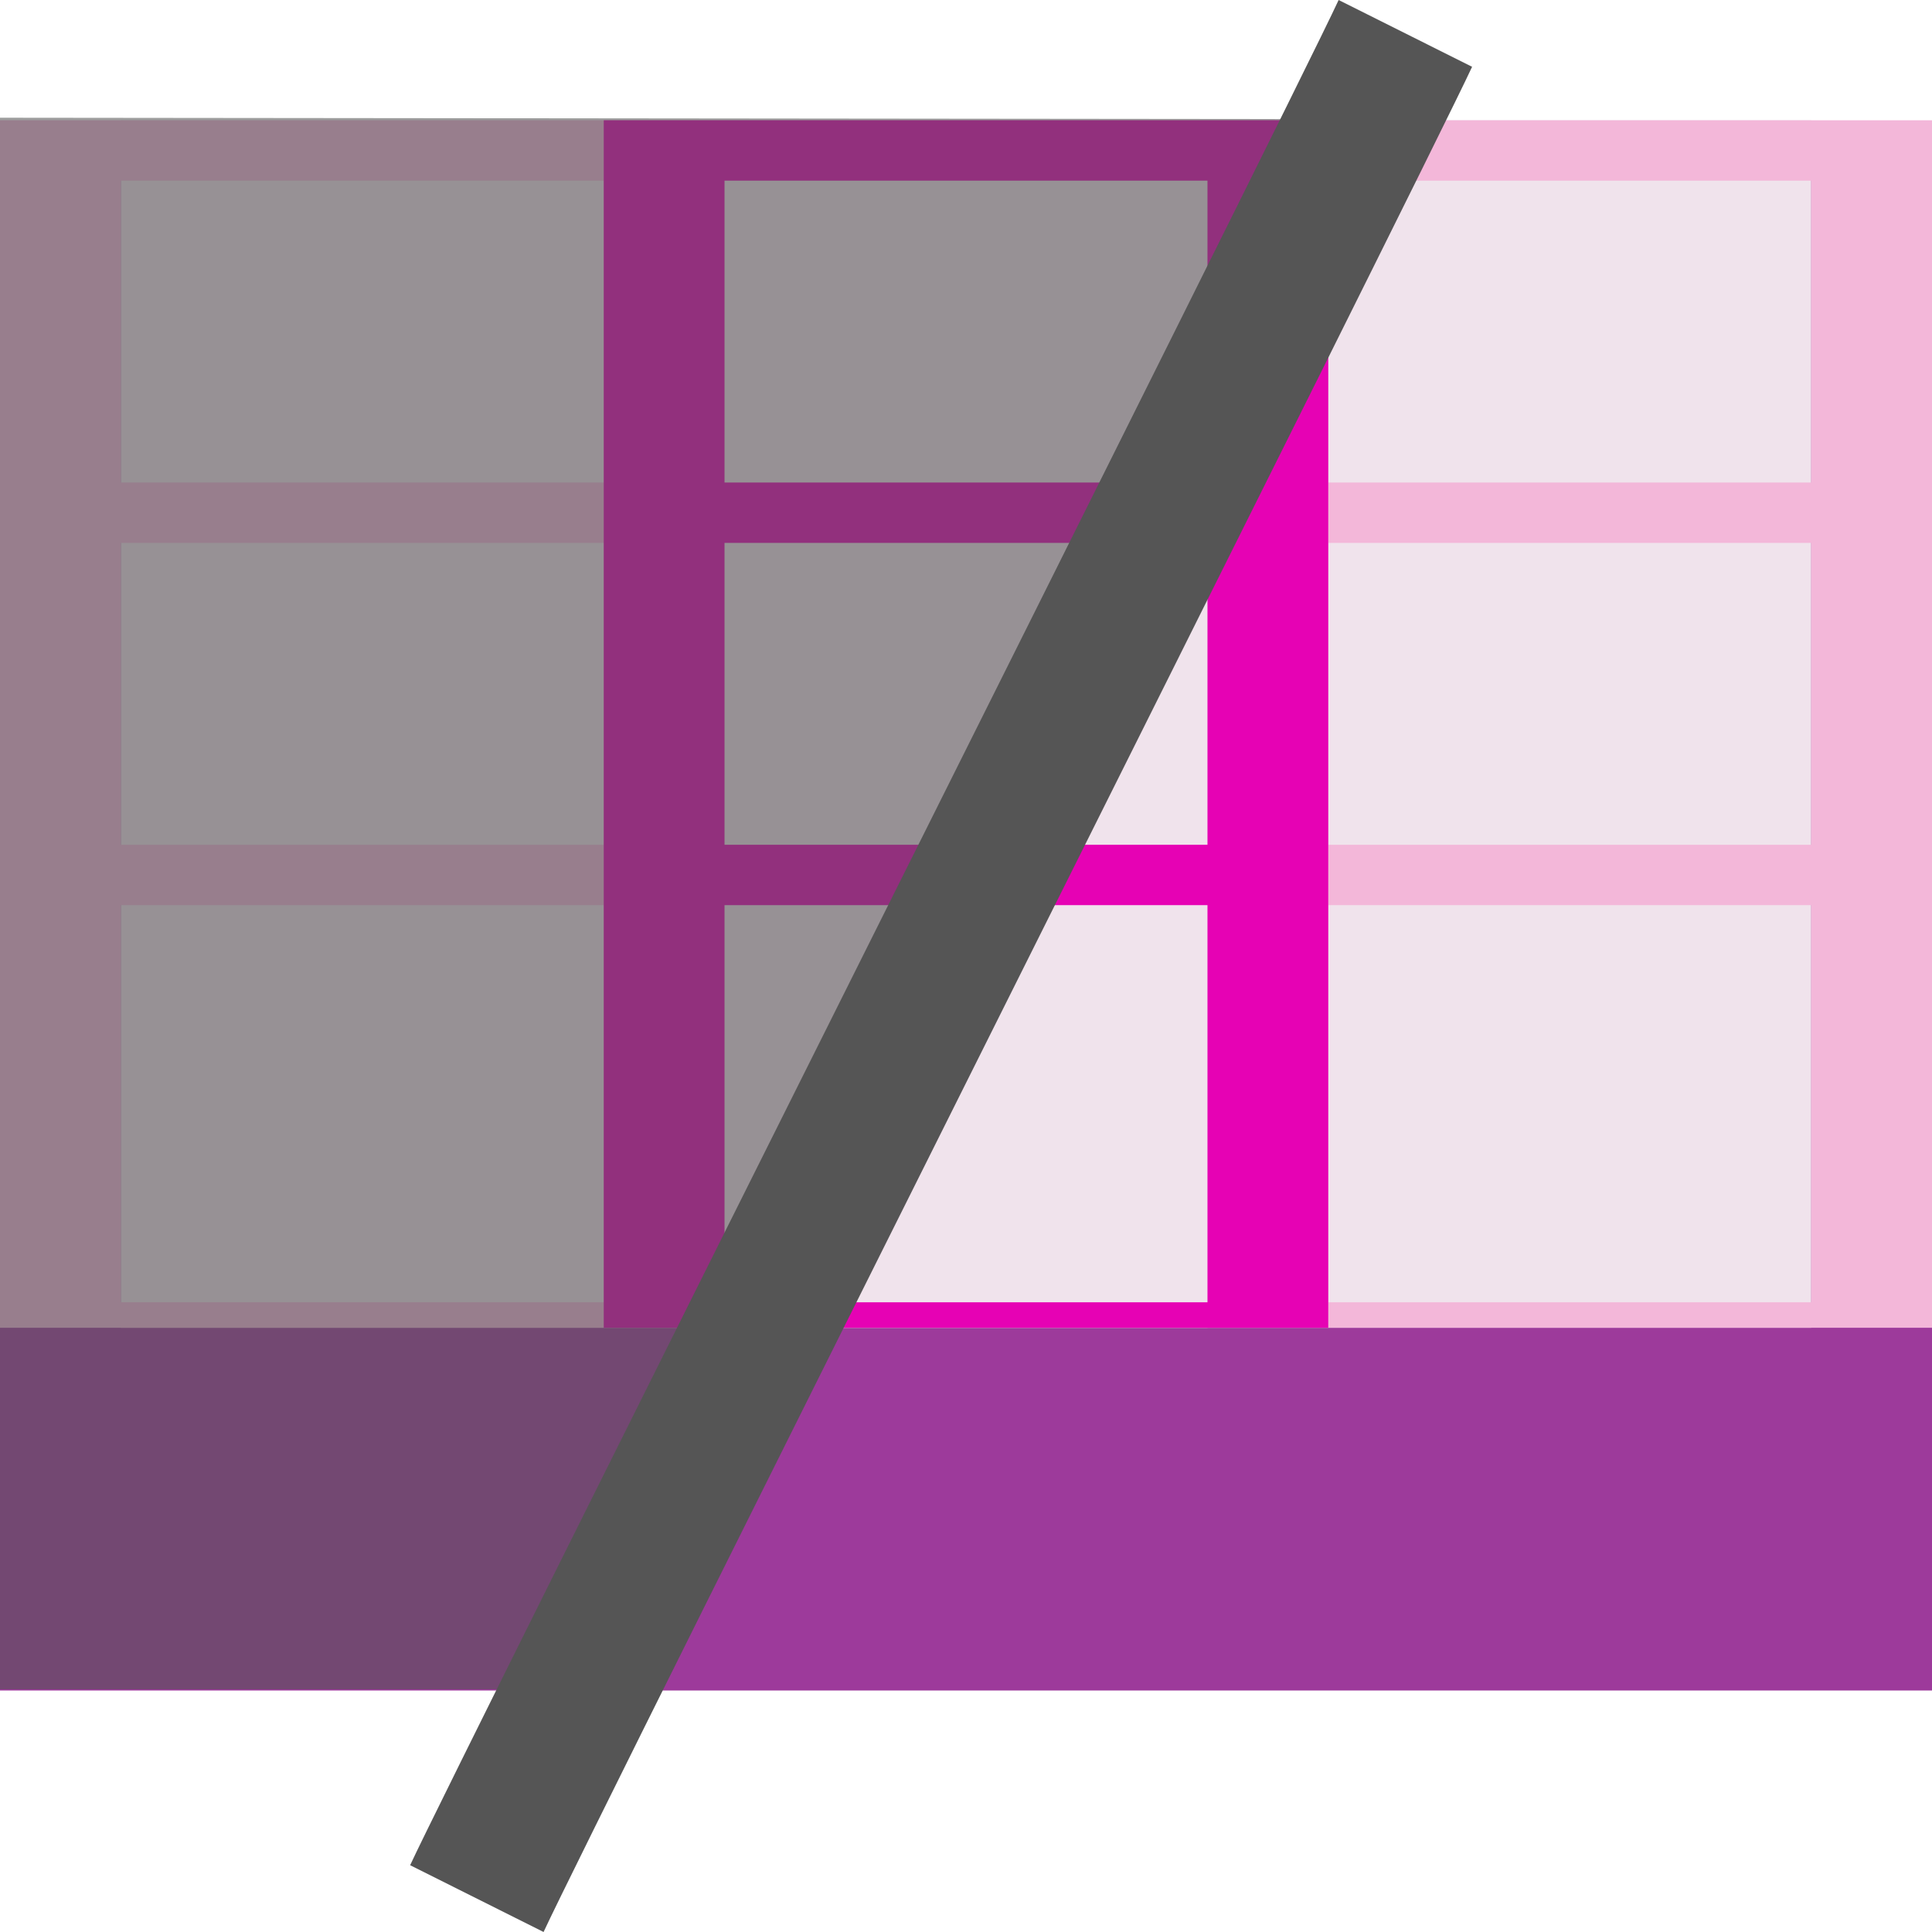
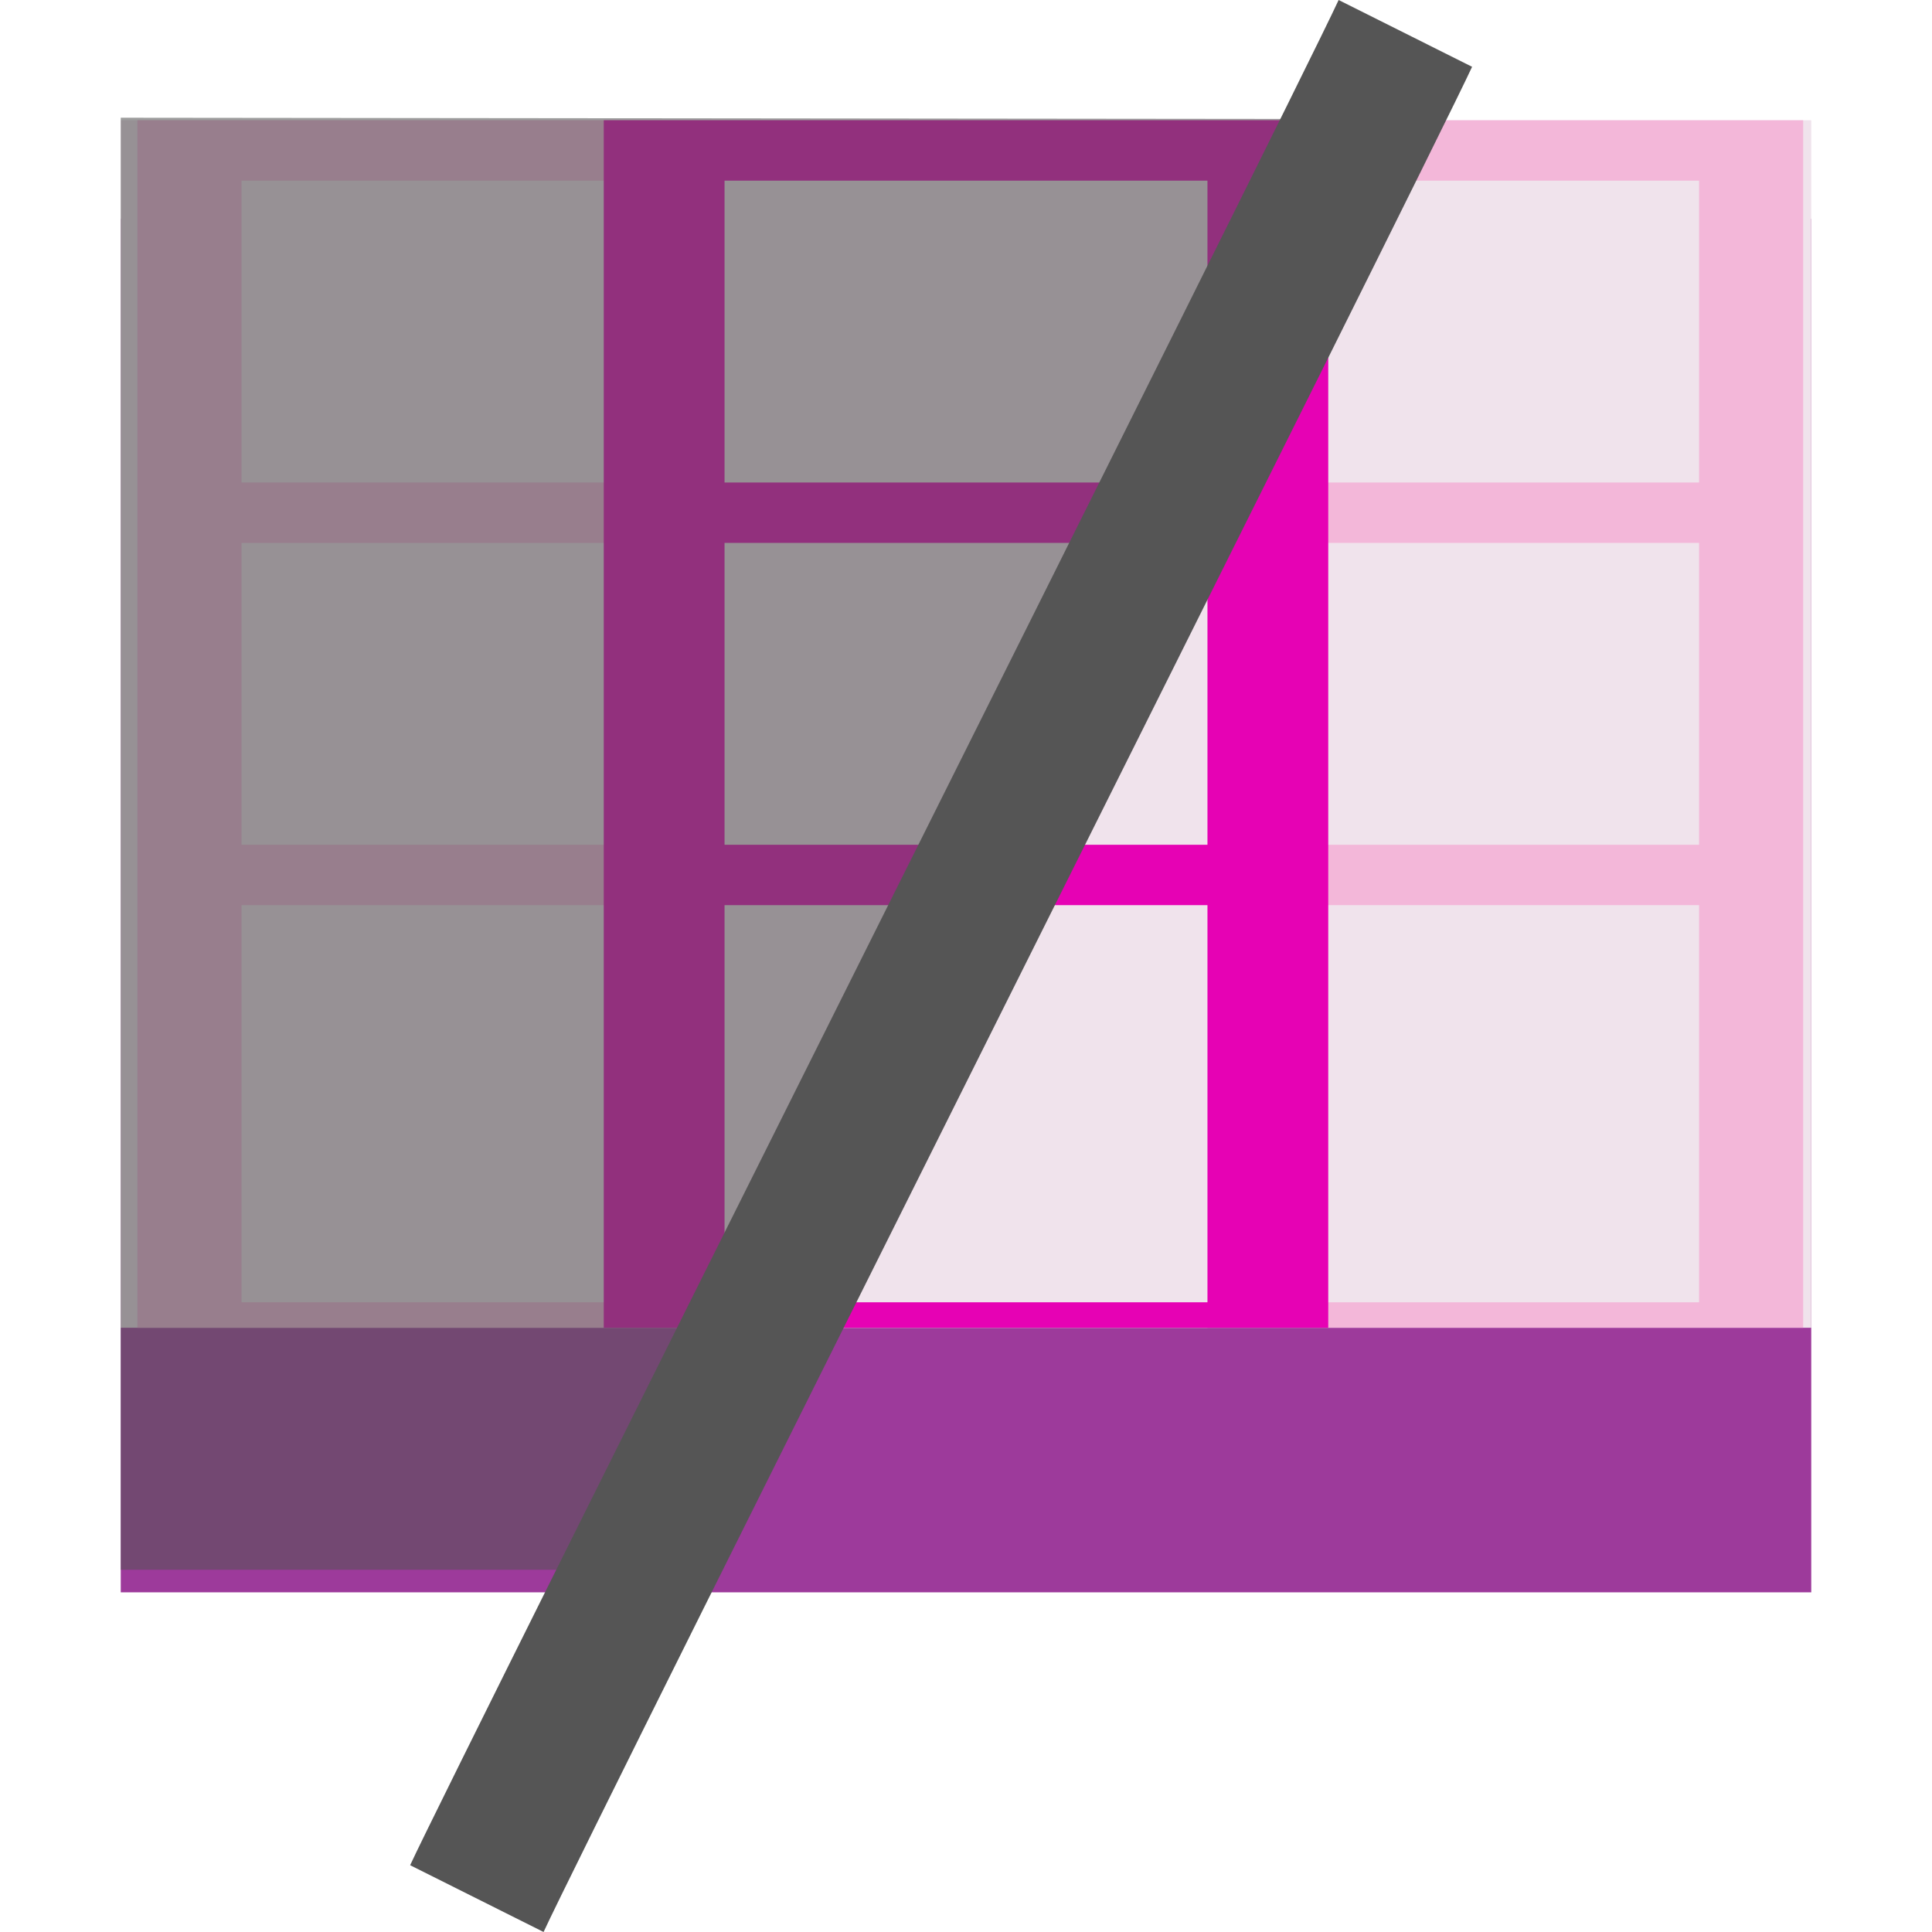
<svg xmlns="http://www.w3.org/2000/svg" xmlns:xlink="http://www.w3.org/1999/xlink" height="16" width="16" id="svg2" version="1.1">
  <defs id="defs101" />
  <linearGradient id="a" gradientTransform="matrix(1.500038 0 0 1 12 -13.334)" gradientUnits="userSpaceOnUse" spreadMethod="pad" x1="53.332" x2="53.332" y1="101.334" y2="117.334">
    <stop offset="0" stop-color="#a1691e" stop-opacity=".988" id="stop5" />
    <stop offset="1" stop-color="#a26d20" stop-opacity="0" id="stop7" />
  </linearGradient>
  <linearGradient id="b" gradientTransform="matrix(-0.3750094,0,0,0.1875047,25,-8.004189)" gradientUnits="userSpaceOnUse" x1="53.332" x2="53.332" xlink:href="#a" y1="101.334" y2="117.334" />
  <linearGradient id="c" gradientUnits="userSpaceOnUse" x1="90.305" x2="89.831" xlink:href="#a" y1="90.034" y2="101.785" gradientTransform="matrix(-0.25,0,0,0.1875047,33,-5.504001)" />
  <linearGradient id="d" gradientTransform="matrix(0.1346187,0,0,0.1630475,0.2820514,-2.047589)" gradientUnits="userSpaceOnUse" x1="46.048" x2="46.048" y1="128.017" y2="16.62">
    <stop offset="0" stop-color="#c7cdd7" id="stop12" />
    <stop offset="1" stop-color="#fff" id="stop14" />
  </linearGradient>
  <linearGradient id="e" gradientTransform="matrix(0.1346188,0,0,0.1636382,-0.4358976,-5.585698)" gradientUnits="userSpaceOnUse" x1="114.664" x2="114.664" y1="101.334" y2="112">
    <stop offset="0" stop-color="#e2e5ea" id="stop17" />
    <stop offset="1" stop-color="#e2e5ea" stop-opacity="0" id="stop19" />
  </linearGradient>
  <linearGradient id="f" gradientTransform="matrix(-0.3750094,0,0,0.1875047,20,-8.00419)" gradientUnits="userSpaceOnUse" x1="53.332" x2="53.332" xlink:href="#h" y1="101.334" y2="117.334" />
  <linearGradient id="g" gradientTransform="matrix(0.25,0,0,0.15,14,-2.203589)" gradientUnits="userSpaceOnUse" x1="8" x2="8" xlink:href="#h" y1="88" y2="108" />
  <linearGradient id="h">
    <stop offset="0" id="stop24" />
    <stop offset="1" stop-opacity="0" id="stop26" />
  </linearGradient>
  <linearGradient id="i" gradientUnits="userSpaceOnUse" x1="117.38" x2="128" y1="-47.681" y2="40" gradientTransform="matrix(0.125,0,0,0.125,0,0.996411)">
    <stop offset="0" stop-color="#fff" id="stop29" />
    <stop offset="1" stop-color="#555" id="stop31" />
  </linearGradient>
  <linearGradient id="j" gradientTransform="matrix(0.0384625,0,0,0.1630475,5.794872,-2.047589)" gradientUnits="userSpaceOnUse" x1="46.048" x2="46.048" y1="128.017" y2="16.62">
    <stop offset="0" stop-color="#fdfaeb" id="stop34" />
    <stop offset="1" stop-color="#ffe1a5" id="stop36" />
  </linearGradient>
  <linearGradient id="k" gradientTransform="matrix(0.0384625,0,0,0.1636382,5.589744,-5.585698)" gradientUnits="userSpaceOnUse" x1="114.664" x2="114.664" y1="101.334" y2="112">
    <stop offset="0" stop-color="#feeec8" id="stop39" />
    <stop offset="1" stop-color="#feeec9" stop-opacity="0" id="stop41" />
  </linearGradient>
-   <g id="g4259">
-     <rect ry="0" y="1" x="0" height="13" width="16" id="rect4233" style="opacity:1;fill:#9d3a9b;fill-opacity:1;fill-rule:nonzero;stroke:none;stroke-width:0.25;stroke-linecap:round;stroke-linejoin:round;stroke-miterlimit:4;stroke-dasharray:none;stroke-dashoffset:0;stroke-opacity:1" />
-     <path d="m 1,0.996 14,0 0,10 -14,0 z" id="path47" style="fill:#f0e3ec" />
-     <text style="font-size:1.5px" x="69.046" y="26.348" id="text49">
-       <tspan x="69.046" y="28.448" id="tspan51" style="fill:#555555" />
-     </text>
-     <text style="font-size:1.5px" x="35.524" y="26.348" id="text59">
-       <tspan x="35.524" y="28.448" id="tspan61" style="fill:#555555" />
-     </text>
-     <text style="font-size:1.5px" x="-1.282" y="17.731" id="text63">
-       <tspan x="-1.282" y="19.831" id="tspan65" style="fill:#555555" />
-     </text>
-     <text style="font-size:1.5px" x="20.208" y="-3.986" id="text67">
-       <tspan x="20.208" y="-1.886" id="tspan69" style="fill:#555555" />
-     </text>
-     <path d="m 0,0.996 0,0.5 0,2.5 0,0.5 0,2.5 0,0.5 0,3.289 0,0.211 1,0 4,0 1,0 4,0 1,0 4,0 1,0 0,-0.211 0,-9.789 -15,0 z m 1,0.5 4,0 0,2.5 -4,0 z m 5,0 4,0 0,2.5 -4,0 z m 5,0 4,0 0,2.5 -4,0 z m -10,3 4,0 0,2.5 -4,0 z m 5,0 4,0 0,2.5 -4,0 z m 5,0 4,0 0,2.5 -4,0 z m -10,3 4,0 0,3.289 -4,0 z m 5,0 4,0 0,3.289 -4,0 z m 5,0 4,0 0,3.289 -4,0 z" id="path73" style="fill:#f3b7d9" />
-     <text style="font-size:1.5px" x="85.172" y="24.965" id="text75">
-       <tspan x="85.172" y="27.065" id="tspan77" style="fill:#555555" />
-     </text>
-     <text style="font-size:1.5px" x="48.367" y="16.348" id="text79">
-       <tspan x="48.367" y="18.448" id="tspan81" style="fill:#555555" />
-     </text>
-     <text style="font-size:1.5px" x="114.599" y="34.622" id="text83">
-       <tspan x="114.599" y="36.722" id="tspan85" style="fill:#555555" />
-     </text>
-     <path d="m 6,0.996 4,0 0,10 -4,0 z" id="path87" style="fill:#f0e3ec" />
-     <path d="m 5,0.996 0,0.5 0,2.5 0,0.5 0,2.5 0,0.5 0,3.289 0,0.211 1,0 4,0 1,0 0,-0.211 0,-3.289 0,-0.5 0,-2.5 0,-0.5 0,-2.5 0,-0.5 z m 1,0.5 4,0 0,2.5 -4,0 z m 0,3 4,0 0,2.5 -4,0 z m 0,3 4,0 0,3.289 -4,0 z" id="path89" style="fill:#e602b4" />
-     <g id="g93" transform="matrix(0.125,0,0,0.1251489,0,-0.02624778)">
-       <path style="opacity:0.57;fill:#525252" id="path95" d="M 0,8 0,13.627 0,112 40,112 89.537,18.313 93.295,8.096 Z" />
-       <path style="fill:#555555;stroke-width:2" id="path97" d="m 27.173,123.637 c 3,1.5 5.702,2.852 8.84,4.42 C 39.117,121.339 94.61,10.958 97.53,4.63 94.528,3.13 91.826,1.778 88.688,0.21 85.586,6.928 30.093,117.311 27.173,123.637 Z" />
-     </g>
+   <rect style="opacity:1;fill:#9d3a9b;fill-opacity:1;fill-rule:nonzero;stroke:none;stroke-width:0.25;stroke-linecap:round;stroke-linejoin:round;stroke-miterlimit:4;stroke-dasharray:none;stroke-dashoffset:0;stroke-opacity:1" id="rect4233" width="14" height="11.375" x="1" y="1.812" ry="0" />
+   <path style="fill:#f0e3ec" id="path47" d="m 1,0.996 h 14 v 10 H 1 Z" />
+   <text id="text49" y="26.348" x="69.046" style="font-size:1.5px;line-height:0%">
+     <tspan style="fill:#555555" id="tspan51" y="28.448" x="69.046" />
+   </text>
+   <text id="text59" y="26.348" x="35.524" style="font-size:1.5px;line-height:0%">
+     <tspan style="fill:#555555" id="tspan61" y="28.448" x="35.524" />
+   </text>
+   <text id="text63" y="17.731" x="-1.282" style="font-size:1.5px;line-height:0%">
+     <tspan style="fill:#555555" id="tspan65" y="19.831" x="-1.282" />
+   </text>
+   <text id="text67" y="-3.986" x="20.208" style="font-size:1.5px;line-height:0%">
+     <tspan style="fill:#555555" id="tspan69" y="-1.886" x="20.208" />
+   </text>
+   <path style="fill:#f3b7d9;stroke-width:1" id="path73" d="m 1.138,0.996 v 0.5 2.5 0.5 2.5 0.5 3.289 0.211 H 2 5.449 6.311 9.76 h 0.862 3.449 0.862 V 10.785 0.996 H 2 Z M 2,1.496 h 3.449 v 2.5 H 2 Z m 4.311,0 H 9.76 v 2.5 H 6.311 Z m 4.311,0 h 3.449 v 2.5 H 10.622 Z M 2,4.496 h 3.449 v 2.5 H 2 Z m 4.311,0 H 9.76 v 2.5 H 6.311 Z m 4.311,0 h 3.449 v 2.5 H 10.622 Z M 2,7.496 h 3.449 v 3.289 H 2 Z m 4.311,0 H 9.76 v 3.289 H 6.311 Z m 4.311,0 h 3.449 v 3.289 h -3.449 z" />
+   <text id="text75" y="24.965" x="85.172" style="font-size:1.5px;line-height:0%">
+     <tspan style="fill:#555555" id="tspan77" y="27.065" x="85.172" />
+   </text>
+   <text id="text79" y="16.348" x="48.367" style="font-size:1.5px;line-height:0%">
+     <tspan style="fill:#555555" id="tspan81" y="18.448" x="48.367" />
+   </text>
+   <text id="text83" y="34.622" x="114.599" style="font-size:1.5px;line-height:0%">
+     <tspan style="fill:#555555" id="tspan85" y="36.722" x="114.599" />
+   </text>
+   <path style="fill:#f0e3ec" id="path87" d="m 6,0.996 h 4 v 10 H 6 Z" />
+   <path style="fill:#e602b4" id="path89" d="m 5,0.996 v 0.5 2.5 0.5 2.5 0.5 3.289 0.211 h 1 4 1 v -0.211 -3.289 -0.5 -2.5 -0.5 -2.5 -0.5 z m 1,0.5 h 4 v 2.5 H 6 Z m 0,3 h 4 v 2.5 H 6 Z m 0,3 h 4 v 3.289 H 6 Z" />
+   <g transform="matrix(0.125,0,0,0.1251489,0,-0.02624778)" id="g93">
+     <path d="M 8,8 V 13.199 104.086 l 36.57,-1e-5 45.289,-86.558 3.436,-9.439 z" id="path95" style="opacity:0.57;fill:#525252;stroke-width:1" />
+     <path d="m 27.173,123.637 c 3,1.5 5.702,2.852 8.84,4.42 C 39.117,121.339 94.61,10.958 97.53,4.63 94.528,3.13 91.826,1.778 88.688,0.21 85.586,6.928 30.093,117.311 27.173,123.637 Z" id="path97" style="fill:#555555;stroke-width:2" />
  </g>
</svg>
